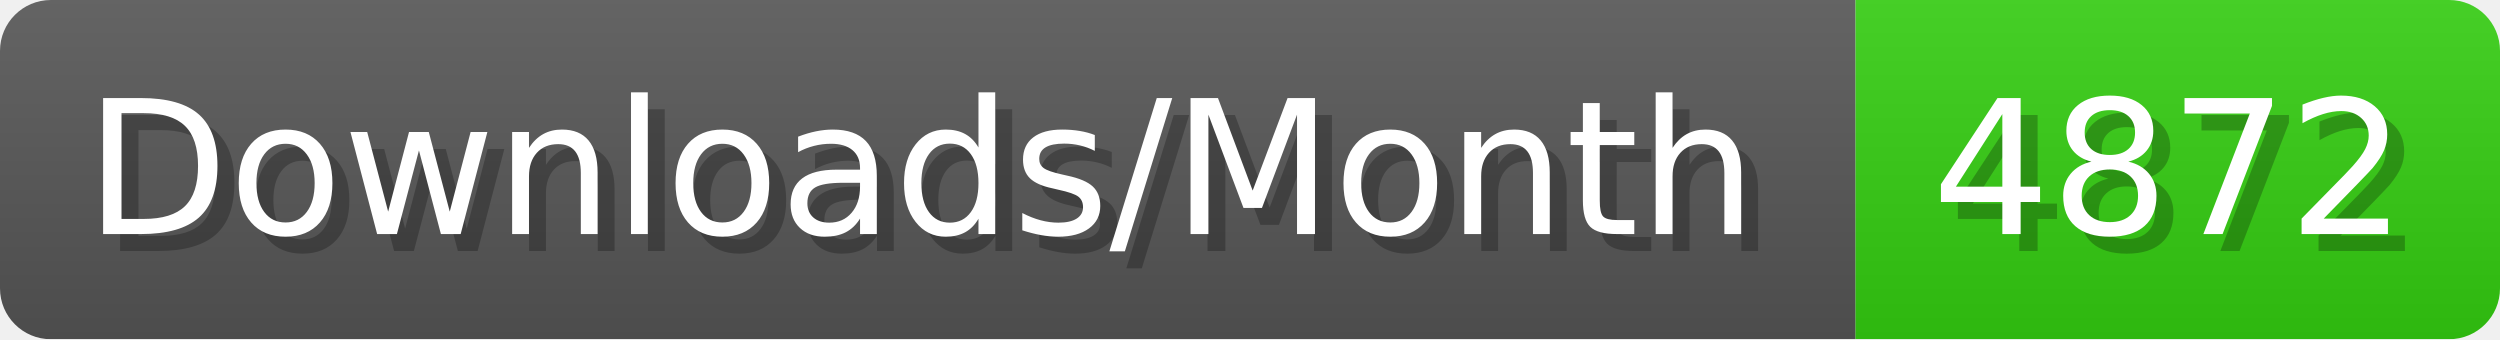
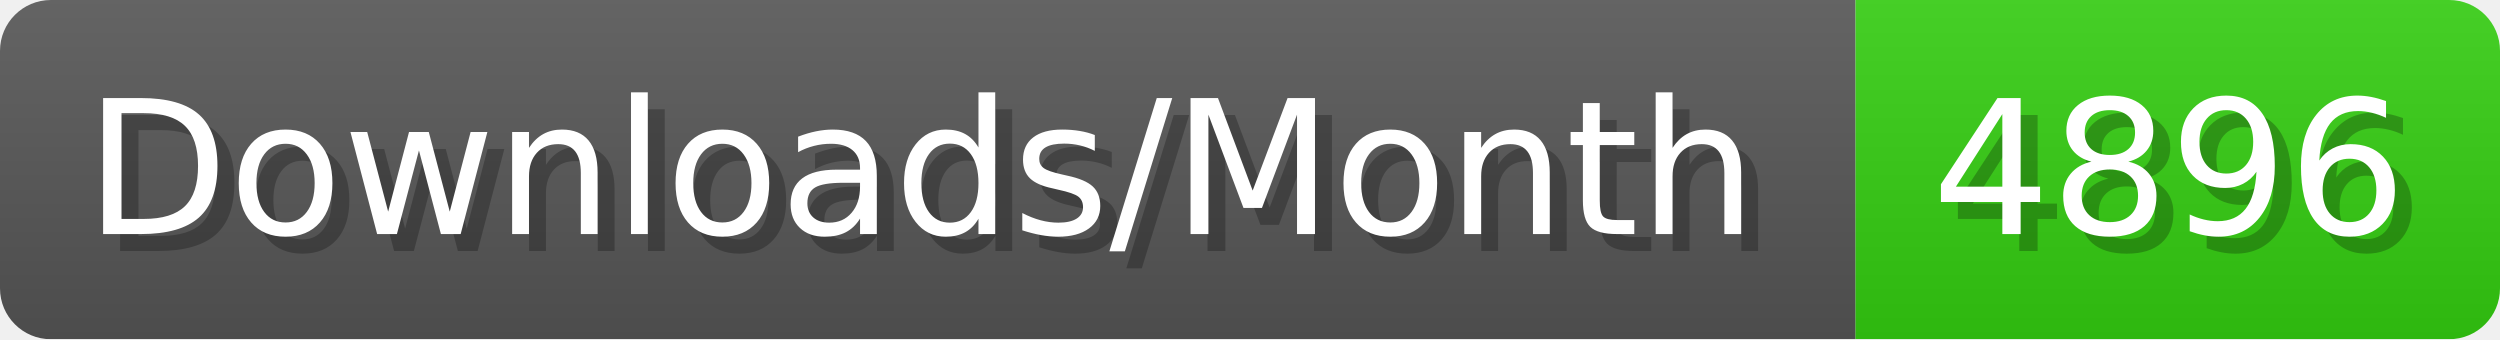
- <svg xmlns="http://www.w3.org/2000/svg" width="147.4" height="20" viewBox="0 0 1474 200" role="img" aria-label="Downloads/Month: 4872">
+ <svg xmlns="http://www.w3.org/2000/svg" width="147.4" height="20" viewBox="0 0 1474 200" role="img" aria-label="Downloads/Month: 4896">
  <linearGradient id="YlXUI" x2="0" y2="100%">
    <stop offset="0" stop-opacity=".1" stop-color="#EEE" />
    <stop offset="1" stop-opacity=".1" />
  </linearGradient>
  <mask id="JHhop">
    <rect width="1474" height="200" rx="30" fill="#FFF" />
  </mask>
  <g mask="url(#JHhop)">
    <rect width="1094" height="200" fill="#555" />
    <rect width="380" height="200" fill="#3C1" x="1094" />
    <rect width="1474" height="200" fill="url(#YlXUI)" />
  </g>
  <g aria-hidden="true" fill="#fff" text-anchor="start" font-family="Verdana,DejaVu Sans,sans-serif" font-size="110">
    <text x="60" y="148" textLength="994" fill="#000" opacity="0.25">Downloads/Month</text>
    <text x="50" y="138" textLength="994">Downloads/Month</text>
-     <text x="1149" y="148" textLength="280" fill="#000" opacity="0.25">4872</text>
-     <text x="1139" y="138" textLength="280">4872</text>
+     <text x="1149" y="148" textLength="280" fill="#000" opacity="0.25">4896</text>
+     <text x="1139" y="138" textLength="280">4896</text>
  </g>
</svg>
